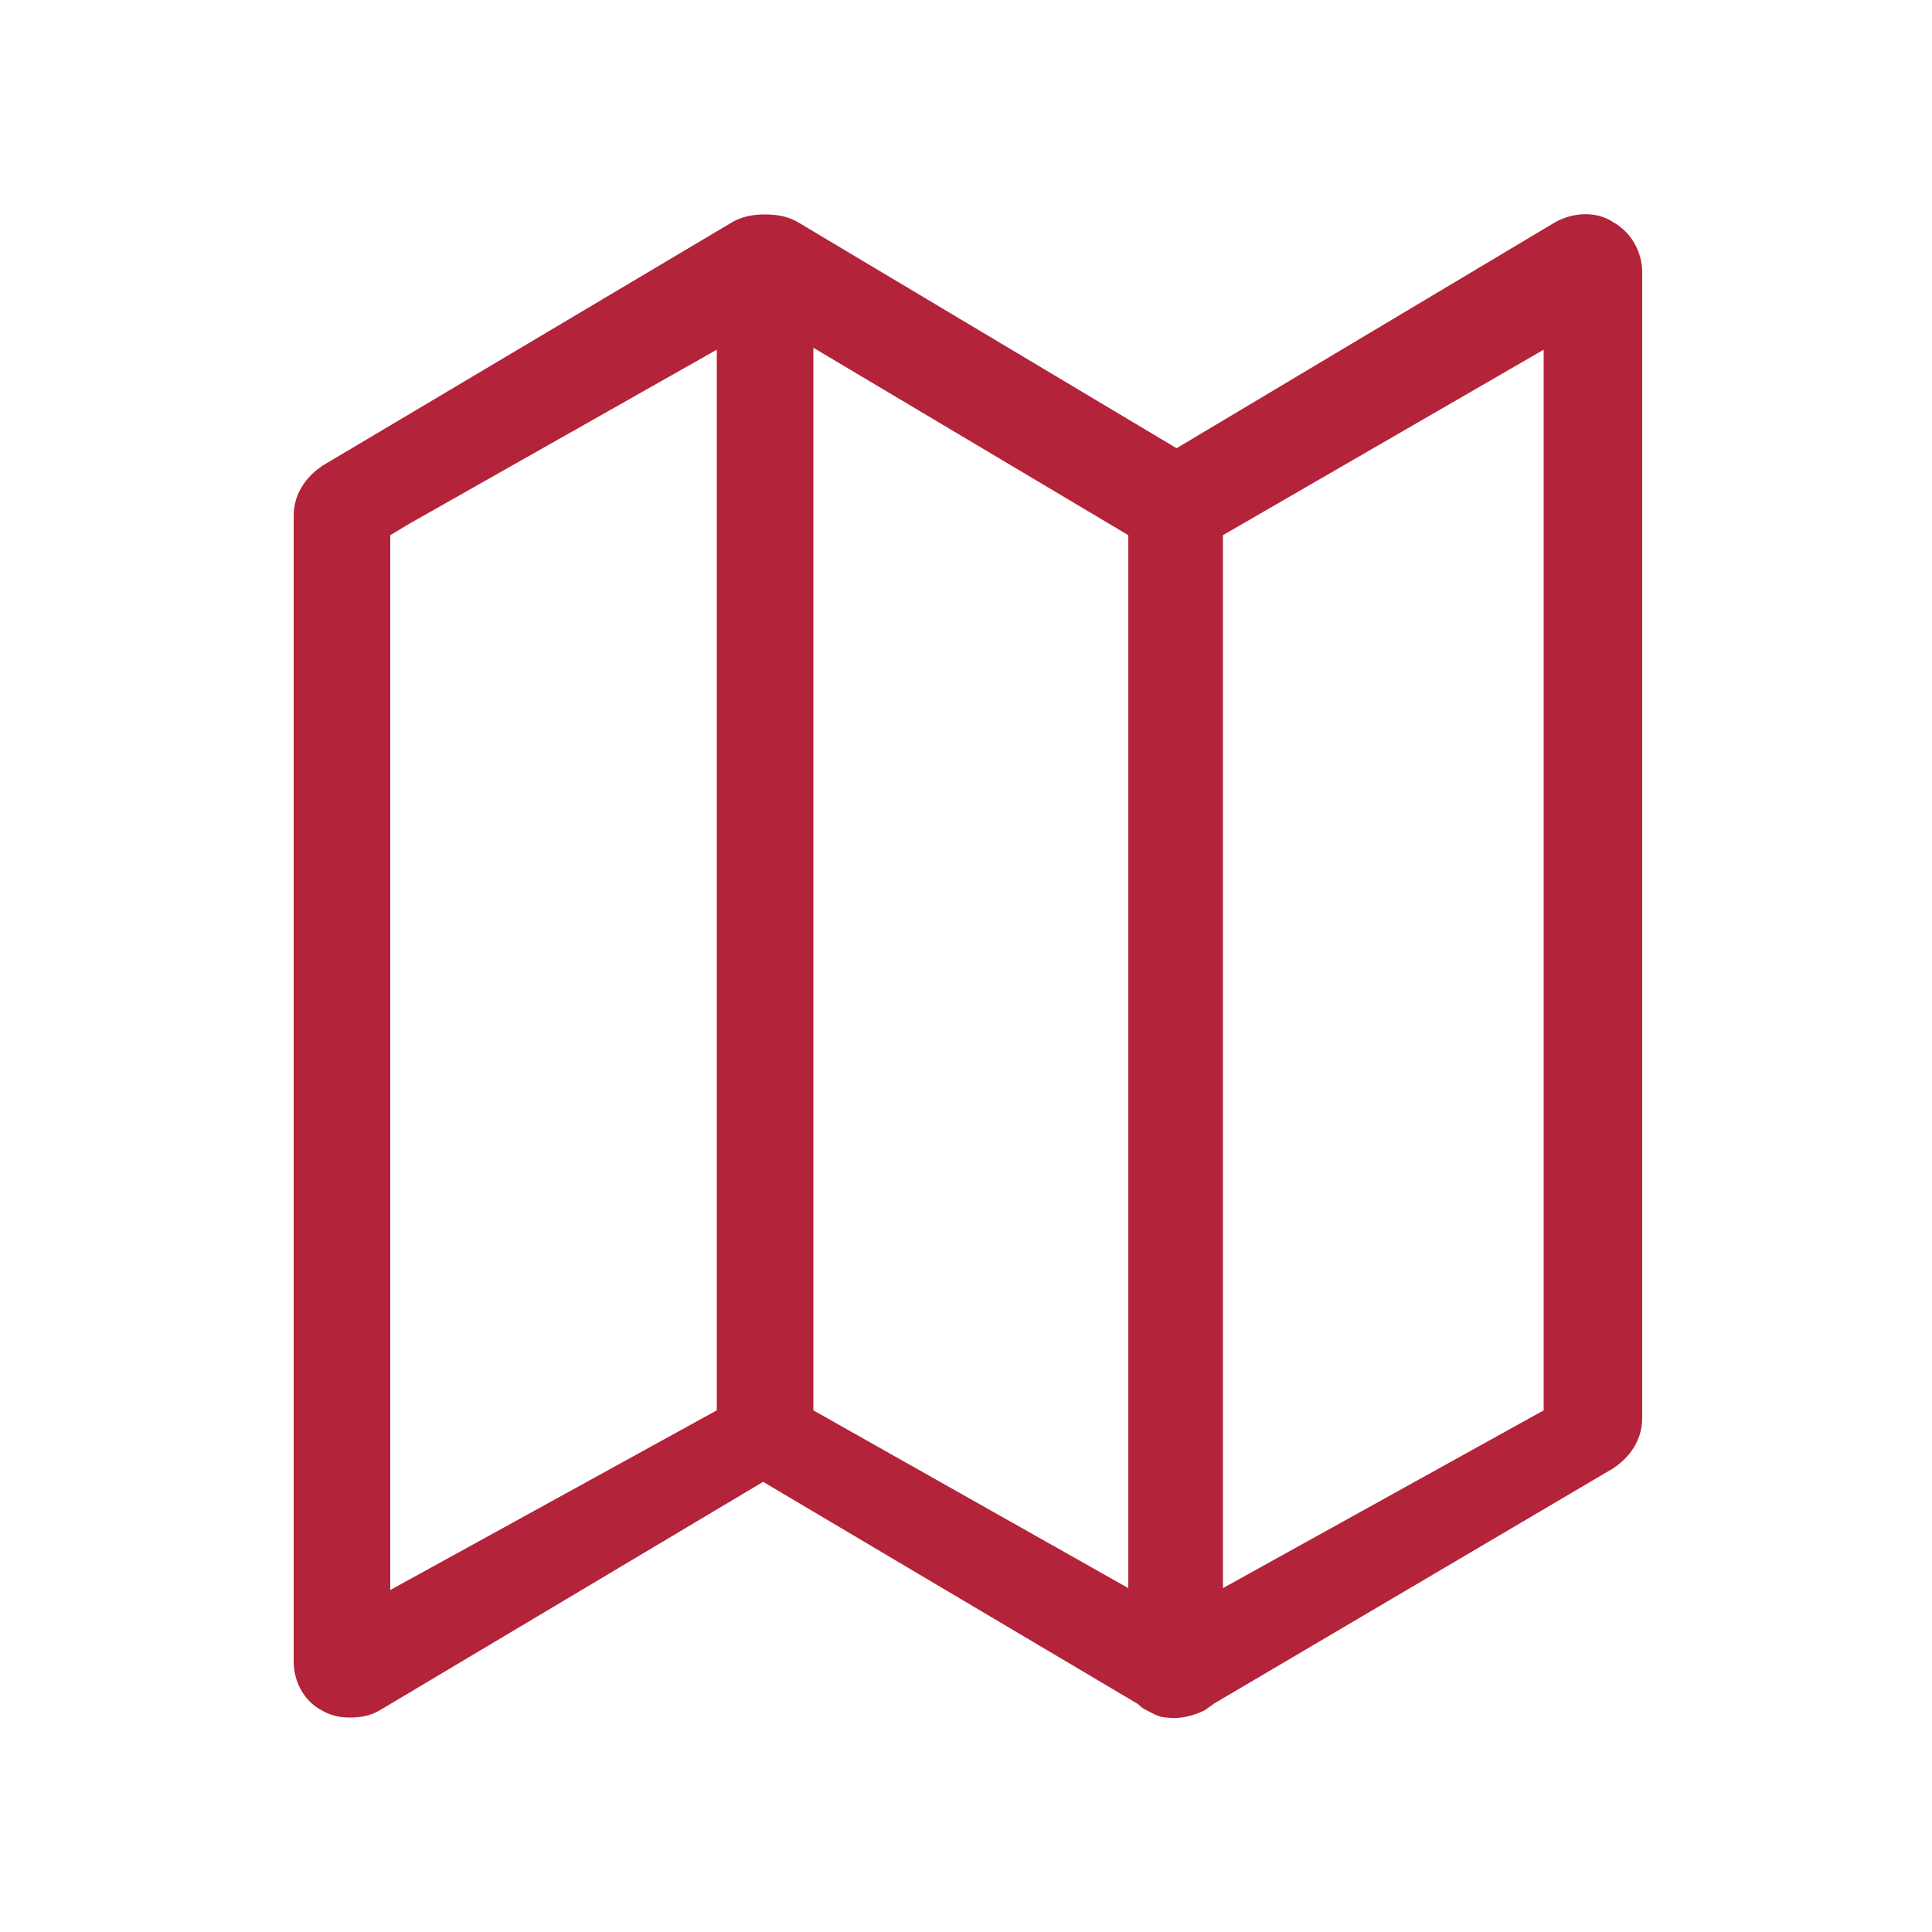
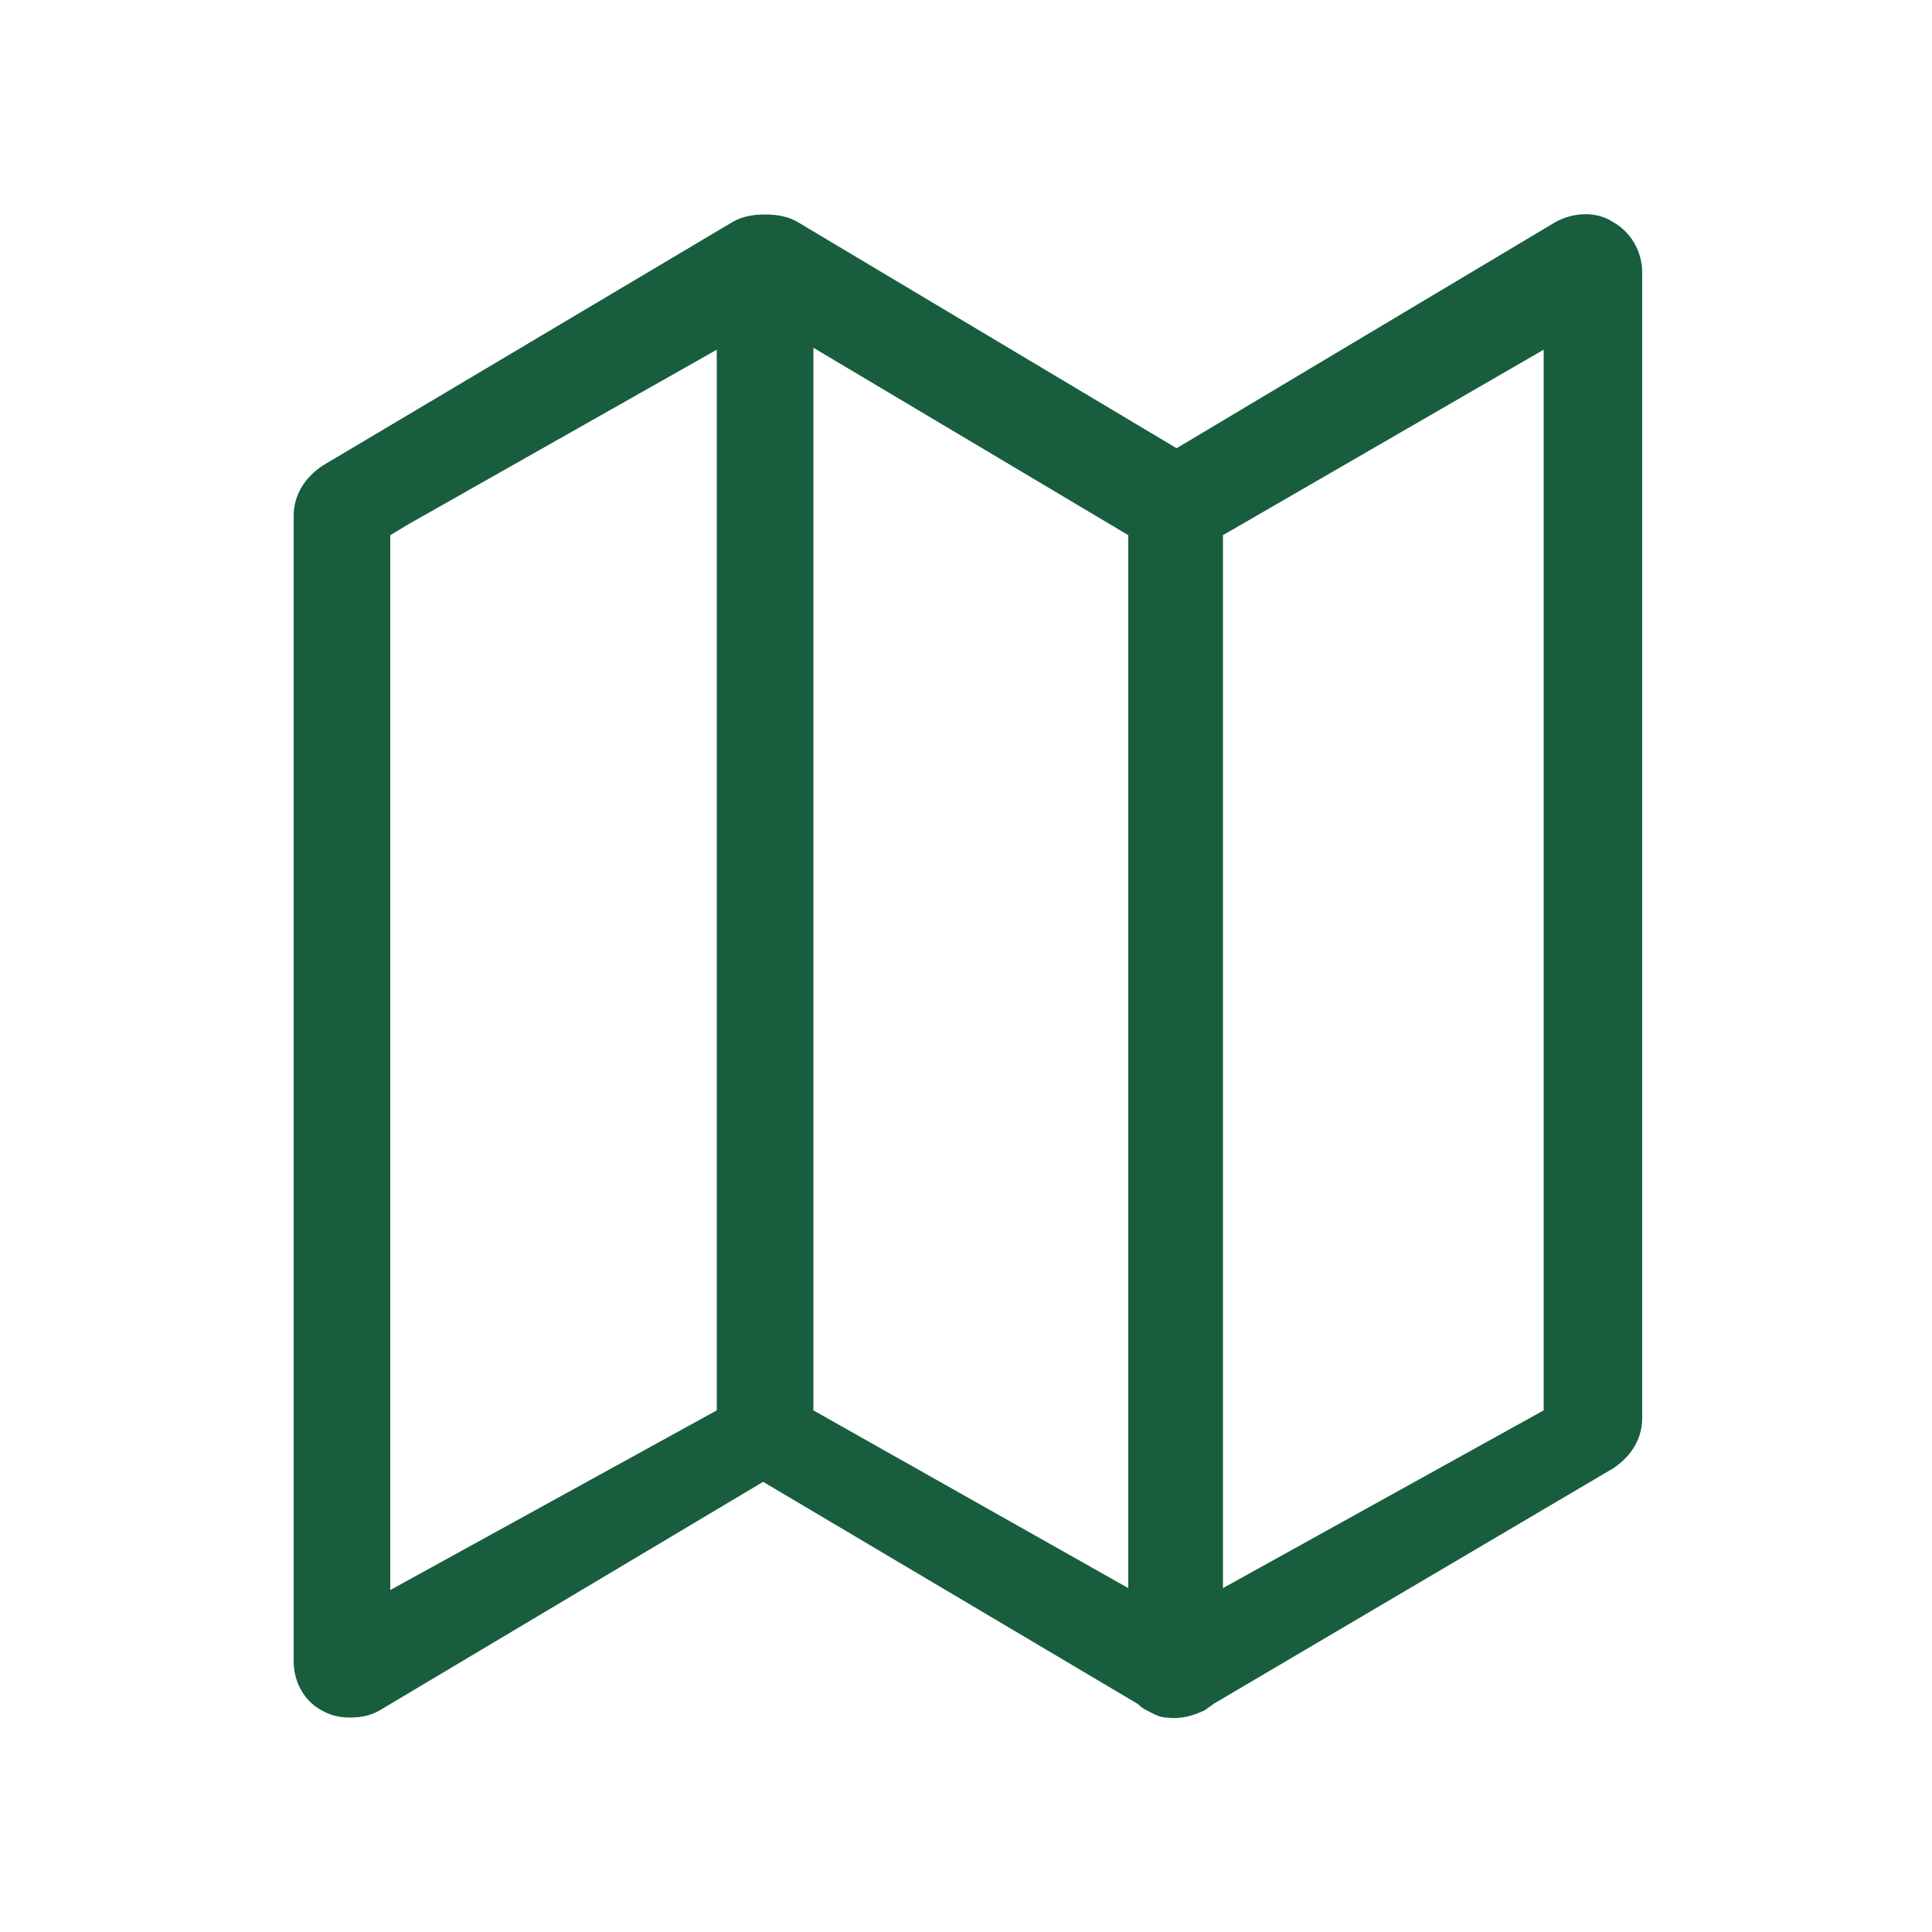
<svg xmlns="http://www.w3.org/2000/svg" id="Calque_3" viewBox="0 0 100 100">
-   <style>.st0{fill:#b32339}</style>
+   <style>.st0{fill:#185e3e}</style>
  <path class="st0" d="M18.1 88.9c-.5 0-1-.1-1.5-.4-.9-.5-1.4-1.5-1.4-2.5V26.7c0-1.1.6-2 1.5-2.6l21.2-12.6c.5-.3 1.1-.4 1.7-.4.6 0 1.2.1 1.7.4l19.6 11.7 19.6-11.7c.9-.5 2.1-.6 3 0 .9.5 1.5 1.5 1.5 2.6v59.3c0 1.1-.6 2-1.5 2.6L62.8 88.2c-.1.1-.3.2-.4.3-.6.3-1.3.5-2 .4-.4 0-.7-.2-1.1-.4-.2-.1-.3-.2-.4-.3L39.5 76.7 19.7 88.5c-.5.3-1 .4-1.6.4zm2.1-61.2v54.6L37.1 73V18.1l-15.9 9-1 .6zm43.1 1.6v52.9L79.9 73V18.1l-16.6 9.6v1.6zM42.1 73l16.3 9.2V27.7L42.1 18v55z" />
</svg>
